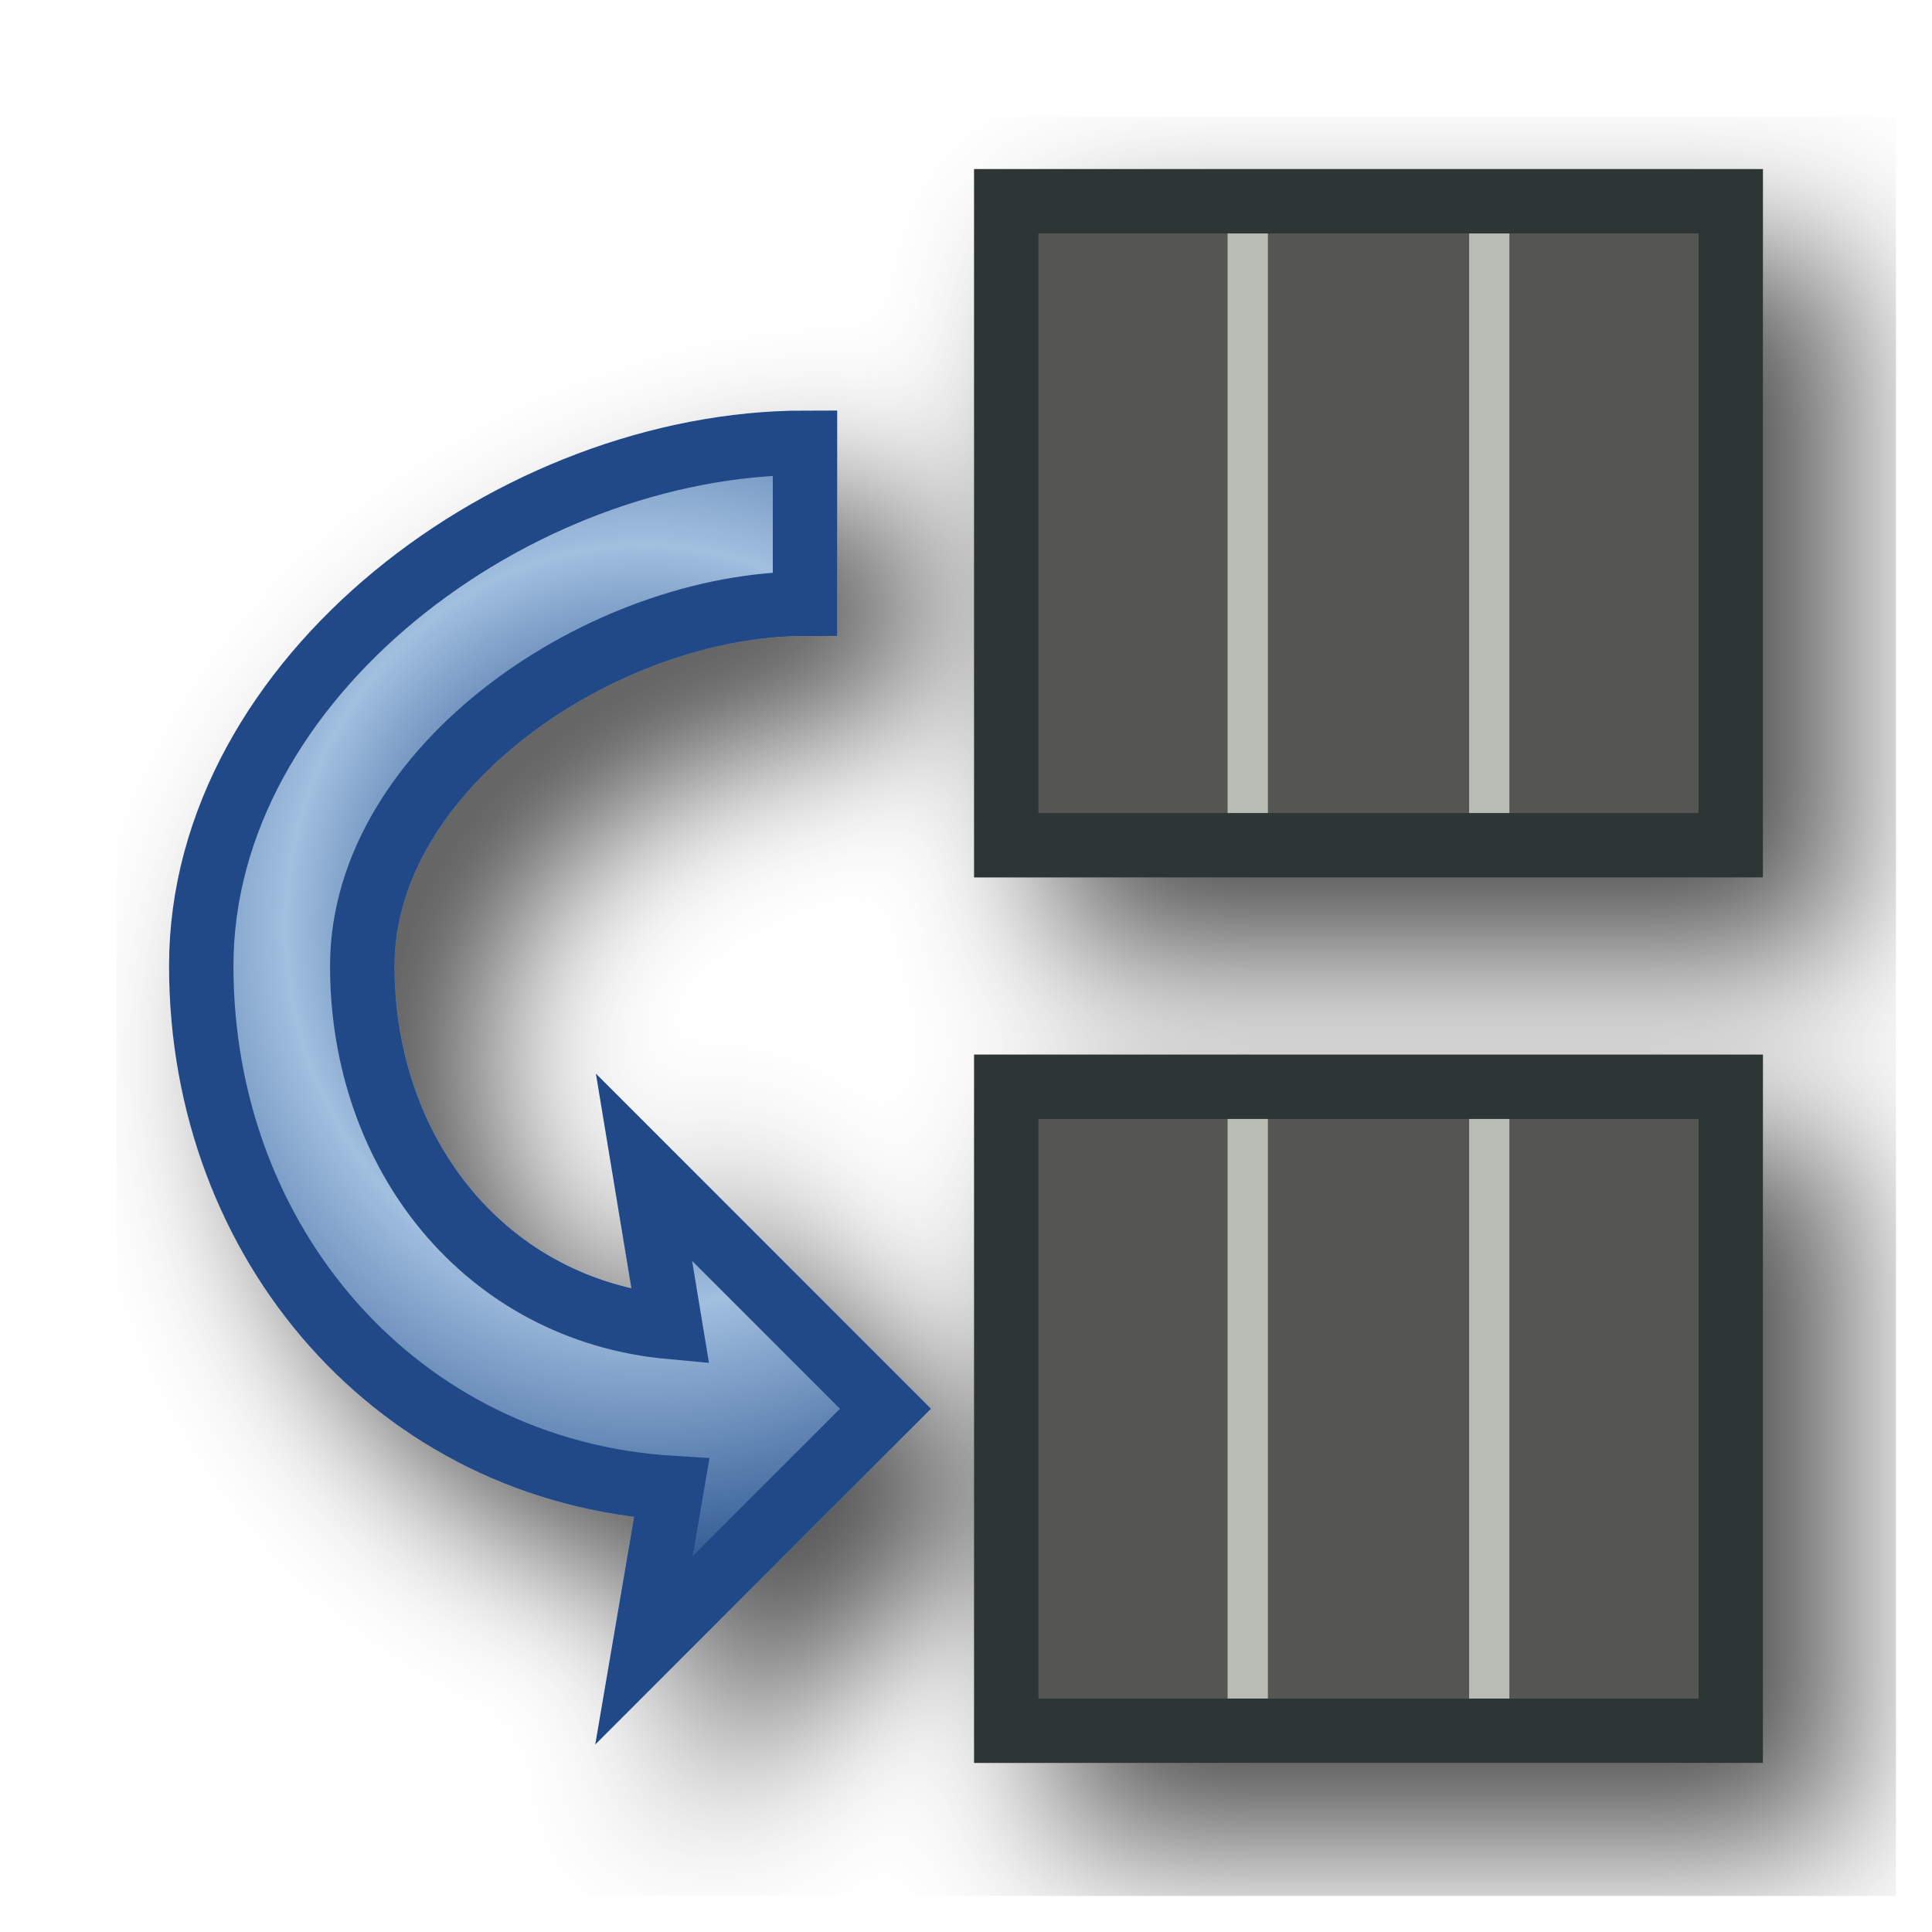
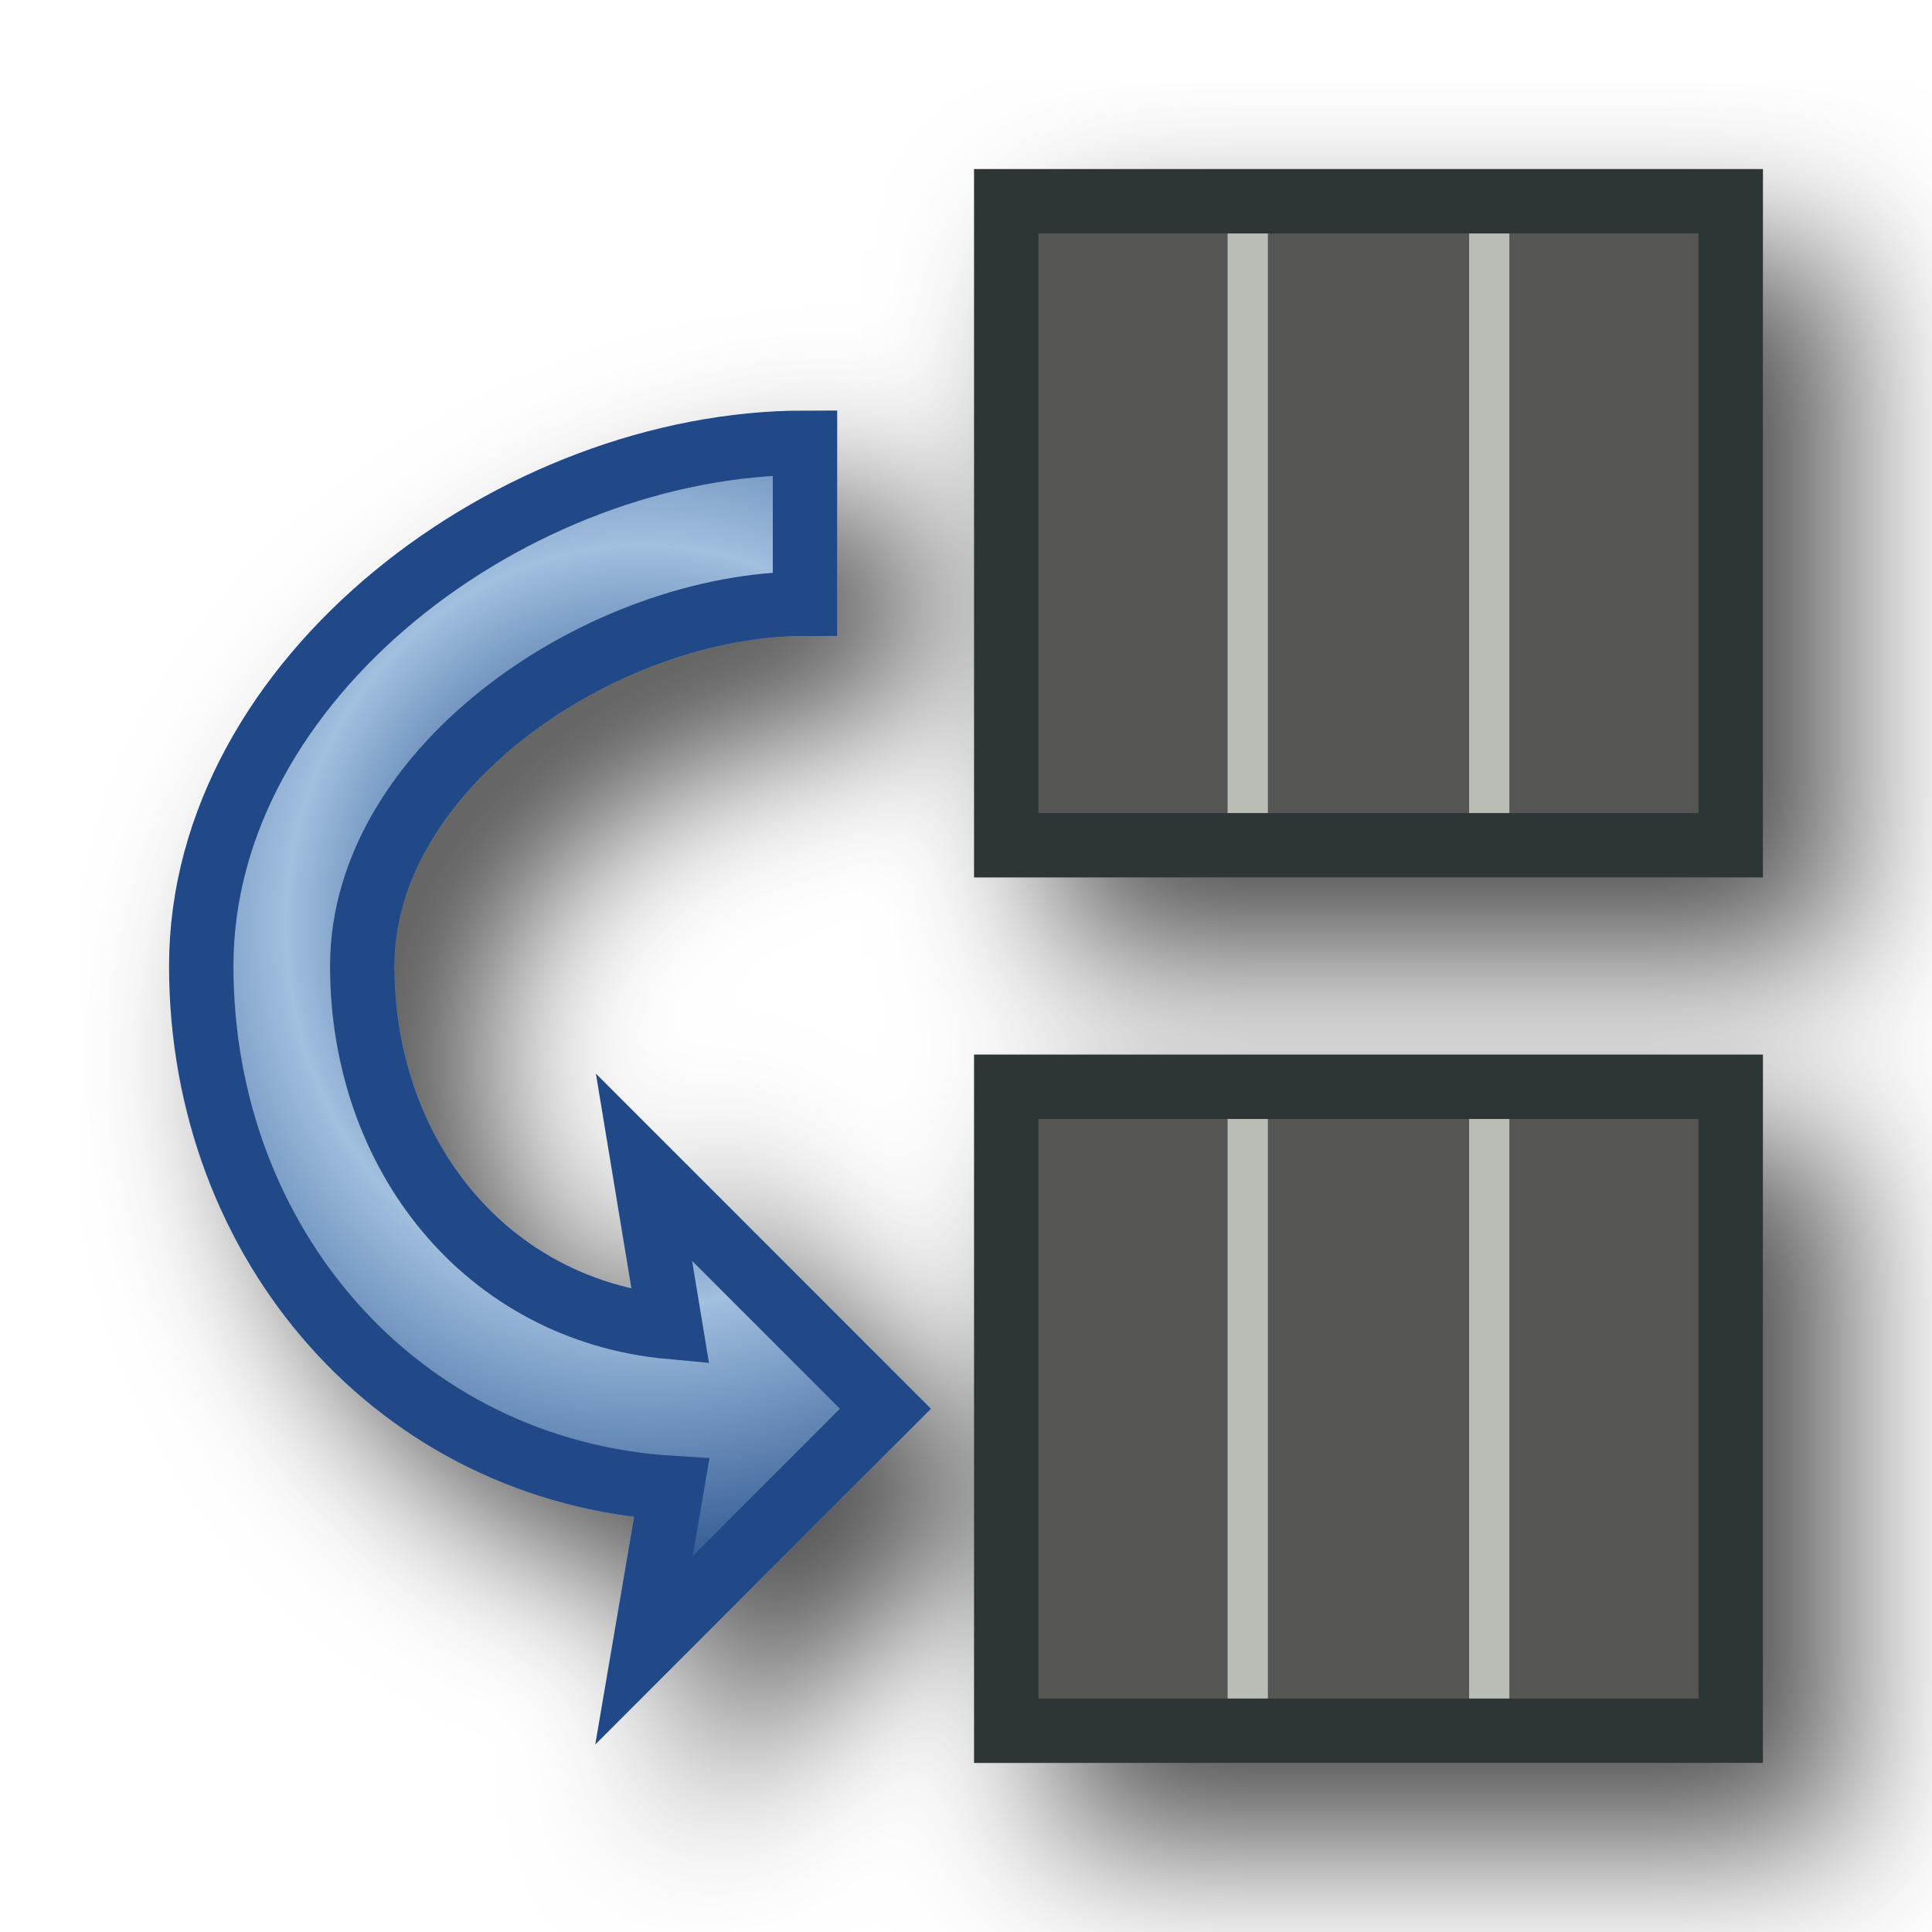
<svg xmlns="http://www.w3.org/2000/svg" xmlns:xlink="http://www.w3.org/1999/xlink" width="48" height="48" id="svg2" version="1.1">
  <defs id="defs4">
    <linearGradient id="linearGradient4038">
      <stop style="stop-color:#204a87;stop-opacity:1" offset="0" id="stop4040" />
      <stop id="stop4048" offset="0.19" style="stop-color:#204a87;stop-opacity:1" />
      <stop id="stop4046" offset="0.556" style="stop-color:#a1bfdf;stop-opacity:1" />
      <stop style="stop-color:#204a87;stop-opacity:1" offset="1" id="stop4042" />
    </linearGradient>
    <linearGradient id="linearGradient4013">
      <stop id="stop4015" offset="0" style="stop-color:#ebf2f8;stop-opacity:1" />
      <stop style="stop-color:#ebf1f8;stop-opacity:1" offset="0.312" id="stop4019" />
      <stop id="stop4017" offset="1" style="stop-color:#5d91c8;stop-opacity:1" />
    </linearGradient>
    <linearGradient id="linearGradient3895">
      <stop id="stop3897" offset="0" style="stop-color:#73d216;stop-opacity:0" />
      <stop style="stop-color:#def7c6;stop-opacity:1" offset="0.618" id="stop3903" />
      <stop id="stop3901" offset="1" style="stop-color:#eefbe1;stop-opacity:1" />
    </linearGradient>
    <linearGradient id="linearGradient3769">
      <stop style="stop-color:#4e9a06;stop-opacity:1" offset="0" id="stop3781" />
      <stop style="stop-color:#73d216;stop-opacity:1" offset="0.35" id="stop3779" />
      <stop style="stop-color:#c6f19c;stop-opacity:1" offset="1" id="stop3773" />
    </linearGradient>
    <linearGradient xlink:href="#linearGradient3769-1" id="linearGradient3775-6" x1="26.243" y1="36" x2="23.243" y2="14" gradientUnits="userSpaceOnUse" />
    <linearGradient id="linearGradient3769-1">
      <stop style="stop-color:#4e9a06;stop-opacity:1" offset="0" id="stop3781-1" />
      <stop style="stop-color:#73d216;stop-opacity:1" offset="0.35" id="stop3779-2" />
      <stop style="stop-color:#c6f19c;stop-opacity:1" offset="1" id="stop3773-5" />
    </linearGradient>
    <linearGradient y2="14" x2="23.243" y1="36" x1="26.243" gradientUnits="userSpaceOnUse" id="linearGradient3801-5" xlink:href="#linearGradient3769-1-6" />
    <linearGradient id="linearGradient3769-1-6">
      <stop style="stop-color:#4e9a06;stop-opacity:1" offset="0" id="stop3781-1-4" />
      <stop style="stop-color:#73d216;stop-opacity:1" offset="0.35" id="stop3779-2-2" />
      <stop style="stop-color:#c6f19c;stop-opacity:1" offset="1" id="stop3773-5-4" />
    </linearGradient>
    <radialGradient xlink:href="#linearGradient4013" id="radialGradient4011" cx="14.029" cy="17.459" fx="14.029" fy="17.459" r="18" gradientUnits="userSpaceOnUse" gradientTransform="matrix(0.8333333,0.8888889,-1.033312,0.9687303,13.21794,981.9358)" />
    <radialGradient xlink:href="#linearGradient4013" id="radialGradient3899" gradientUnits="userSpaceOnUse" gradientTransform="matrix(0.8333333,0.8888889,-1.033312,0.9687303,13.21794,981.9358)" cx="14.029" cy="17.459" fx="14.029" fy="17.459" r="18" />
    <radialGradient xlink:href="#linearGradient4038" id="radialGradient4897" gradientUnits="userSpaceOnUse" gradientTransform="matrix(1.818182,-2.5362205e-6,2.6947429e-6,1.931824,-10.35916,-960.0196)" cx="14.496" cy="1028.759" fx="14.496" fy="1028.759" r="8.8" />
-     <filter id="filter5537" x="-0.108" width="1.216" y="-0.108" height="1.216">
+     <filter id="filter5537" x="-0.3" width="1.6" y="-0.3" height="1.6">
      <feGaussianBlur stdDeviation="2" id="feGaussianBlur5539" in="SourceAlpha" />
      <feColorMatrix id="feColorMatrix5541" values="1 0 0 0 0 0 1 0 0 0 0 0 1 0 0 0 0 0 0.7 0 " />
      <feOffset dx="2" dy="2" id="feOffset5543" result="result1" />
      <feMerge id="feMerge5545">
        <feMergeNode id="feMergeNode5547" in="result1" />
        <feMergeNode id="feMergeNode5549" in="SourceGraphic" />
      </feMerge>
    </filter>
  </defs>
  <g id="layer1" transform="translate(0,-1004.362)">
    <g id="g5520" style="filter:url(#filter5537)">
-       <path id="path4000" d="m 20,1015.362 c -7.18,0 -15,5.82 -15,13 0,6.909 4.884,12.552 11.688,12.969 l -0.688,4.031 6,-6 -6,-6 0.656,3.969 C 12.074,1036.912 9,1033.053 9,1028.362 c 0,-4.971 6.029,-9 11,-9 z" style="fill:url(#radialGradient4897);fill-opacity:1;stroke:#204a87;stroke-width:1.6;stroke-linecap:butt;stroke-miterlimit:4;stroke-opacity:1;stroke-dasharray:none" />
+       <path id="path4000" d="m 20,1015.362 c -7.18,0 -15,5.82 -15,13 0,6.909 4.884,12.552 11.688,12.969 l -0.688,4.031 6,-6 -6,-6 0.656,3.969 C 12.074,1036.912 9,1033.053 9,1028.362 c 0,-4.971 6.029,-9 11,-9 z" style="fill:url(#radialGradient4897);fill-opacity:1;stroke:#204a87;stroke-width:1.6;stroke-linecap:butt;stroke-miterlimit:4;stroke-dasharray:none;stroke-opacity:1" />
      <g id="g5484">
        <rect ry="0" y="1031.362" x="25" height="16" width="18" id="rect3898" style="fill:#555753;fill-opacity:1;stroke:none" />
-         <path style="fill:#babdb6;stroke:#babdb6;stroke-width:1px;stroke-linecap:butt;stroke-linejoin:miter;stroke-opacity:1" d="m 31,1031.362 0,16 0,0 0,0" id="path3864-7" />
-         <path style="fill:#babdb6;stroke:#babdb6;stroke-width:1px;stroke-linecap:butt;stroke-linejoin:miter;stroke-opacity:1" d="m 37,1031.362 0,16 0,0 0,0" id="path3864-9" />
-         <rect style="fill:none;stroke:#2e3436;stroke-width:1.6;stroke-linecap:butt;stroke-miterlimit:4;stroke-opacity:1;stroke-dasharray:none" id="rect3862" width="18" height="16" x="25" y="1031.362" ry="0" />
+         <path style="fill:#babdb6;stroke:#babdb6;stroke-width:1px;stroke-linecap:butt;stroke-linejoin:miter;stroke-opacity:1" d="m 31,1031.362 v 16 0 0" id="path3864-7" />
+         <path style="fill:#babdb6;stroke:#babdb6;stroke-width:1px;stroke-linecap:butt;stroke-linejoin:miter;stroke-opacity:1" d="m 37,1031.362 v 16 0 0" id="path3864-9" />
+         <rect style="fill:none;stroke:#2e3436;stroke-width:1.6;stroke-linecap:butt;stroke-miterlimit:4;stroke-dasharray:none;stroke-opacity:1" id="rect3862" width="18" height="16" x="25" y="1031.362" ry="0" />
      </g>
      <g id="g5484-0" transform="translate(0,-21.99998)">
        <rect ry="0" y="1031.362" x="25" height="16" width="18" id="rect3898-0" style="fill:#555753;fill-opacity:1;stroke:none" />
-         <path style="fill:#babdb6;stroke:#babdb6;stroke-width:1px;stroke-linecap:butt;stroke-linejoin:miter;stroke-opacity:1" d="m 31,1031.362 0,16 0,0 0,0" id="path3864-7-9" />
-         <path style="fill:#babdb6;stroke:#babdb6;stroke-width:1px;stroke-linecap:butt;stroke-linejoin:miter;stroke-opacity:1" d="m 37,1031.362 0,16 0,0 0,0" id="path3864-9-6" />
-         <rect style="fill:none;stroke:#2e3436;stroke-width:1.6;stroke-linecap:butt;stroke-miterlimit:4;stroke-opacity:1;stroke-dasharray:none" id="rect3862-8" width="18" height="16" x="25" y="1031.362" ry="0" />
+         <path style="fill:#babdb6;stroke:#babdb6;stroke-width:1px;stroke-linecap:butt;stroke-linejoin:miter;stroke-opacity:1" d="m 31,1031.362 v 16 0 0" id="path3864-7-9" />
+         <path style="fill:#babdb6;stroke:#babdb6;stroke-width:1px;stroke-linecap:butt;stroke-linejoin:miter;stroke-opacity:1" d="m 37,1031.362 v 16 0 0" id="path3864-9-6" />
+         <rect style="fill:none;stroke:#2e3436;stroke-width:1.6;stroke-linecap:butt;stroke-miterlimit:4;stroke-dasharray:none;stroke-opacity:1" id="rect3862-8" width="18" height="16" x="25" y="1031.362" ry="0" />
      </g>
    </g>
  </g>
</svg>
